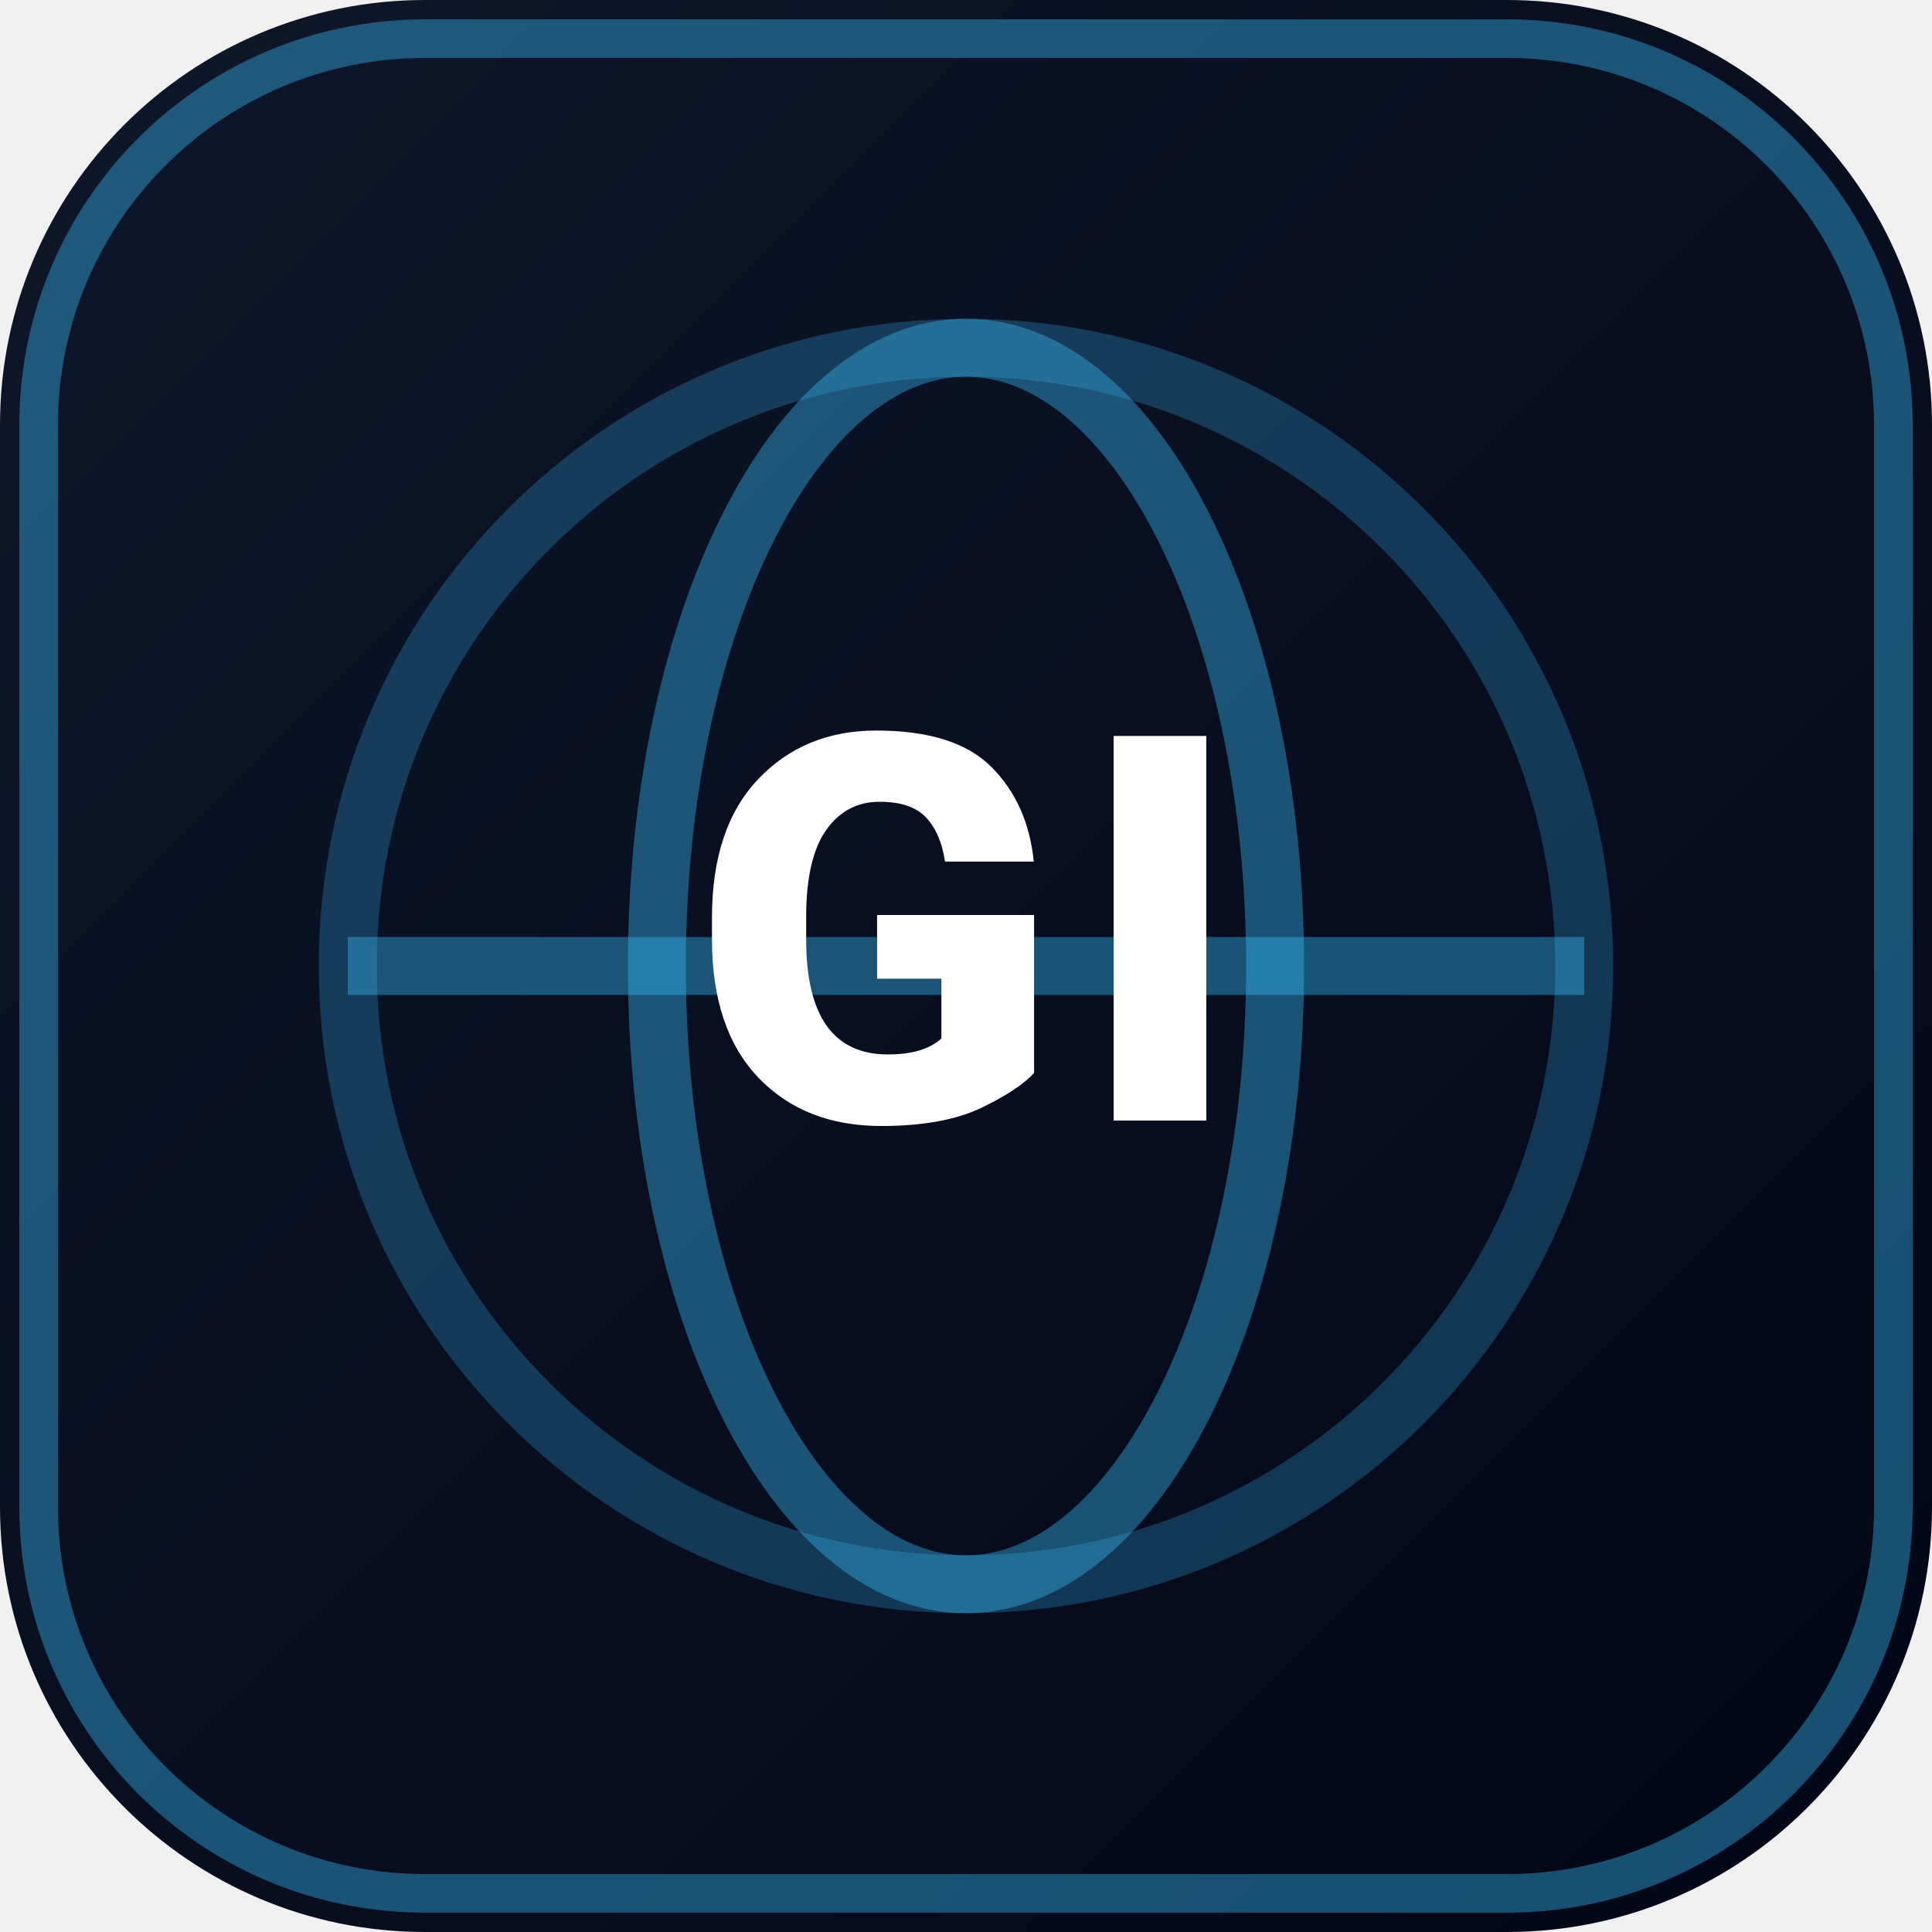
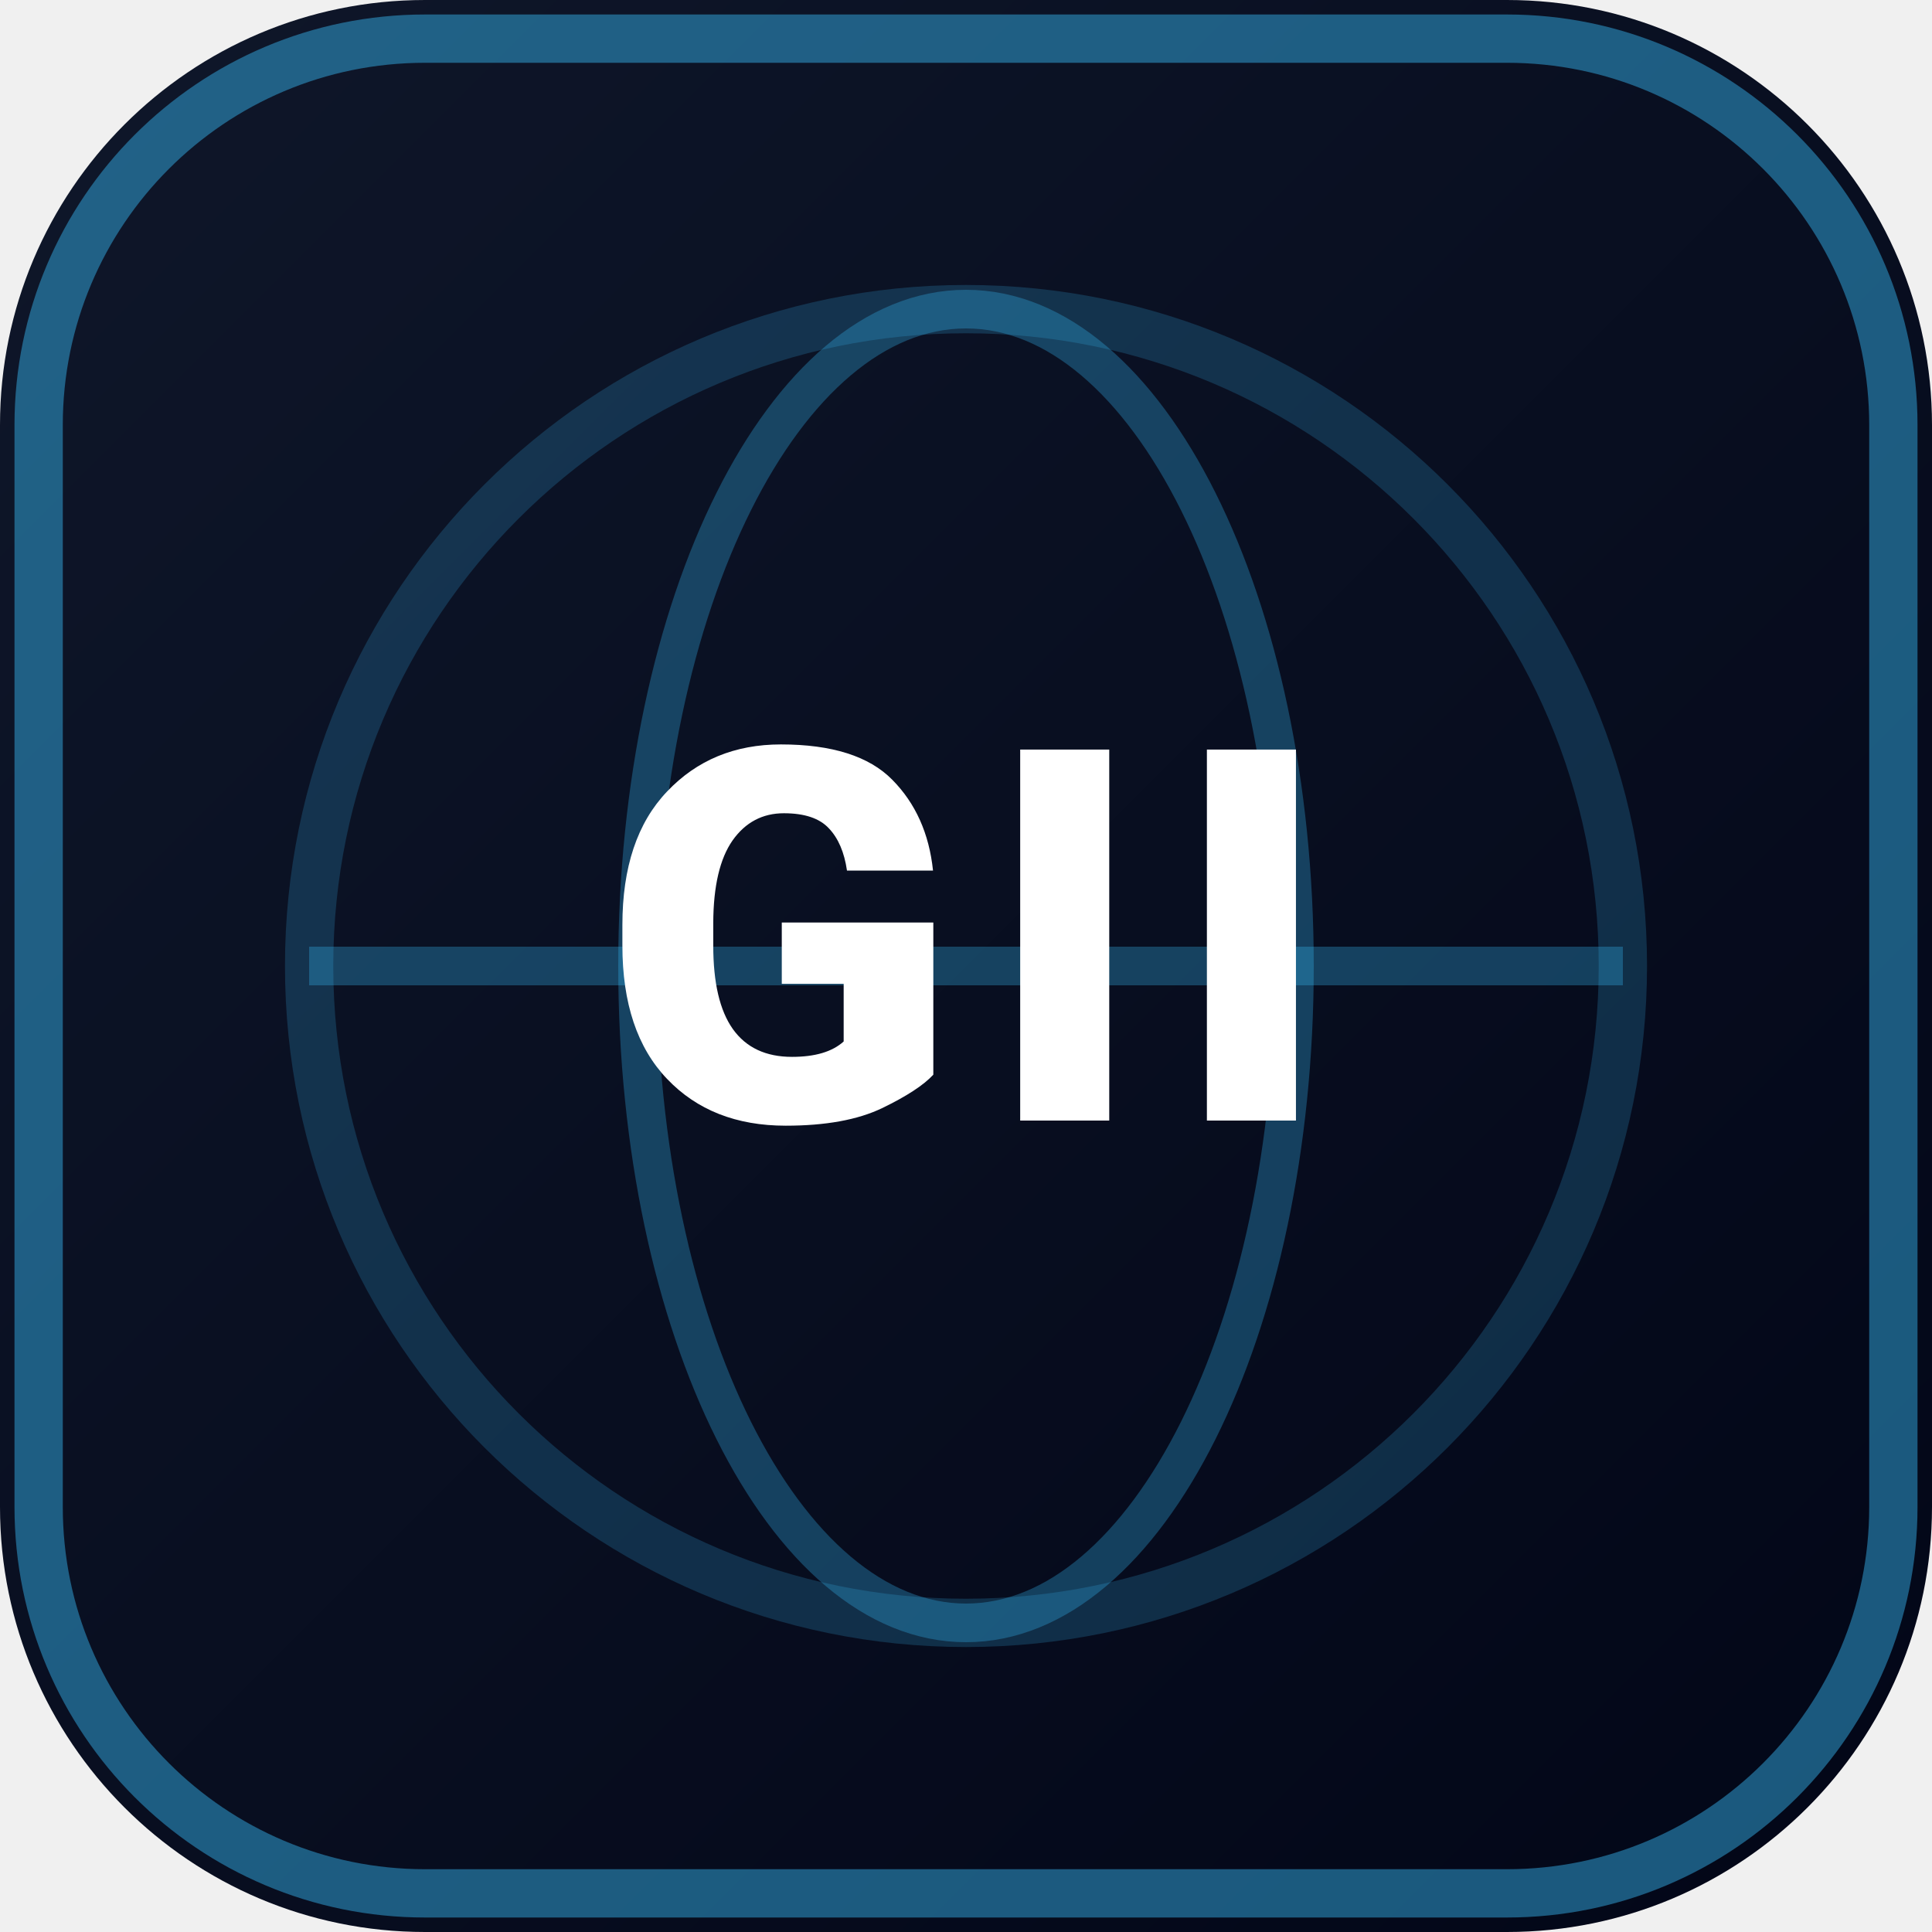
<svg xmlns="http://www.w3.org/2000/svg" viewBox="0 0 100 100" width="100" height="100">
  <defs>
-     <linearGradient id="grad" x1="0%" y1="0%" x2="100%" y2="100%">
+     <linearGradient id="giiGrad" x1="0%" y1="0%" x2="100%" y2="100%">
      <stop offset="0%" stop-color="#38bdf8" />
-       <stop offset="100%" stop-color="#3b82f6" />
+       <stop offset="50%" stop-color="#3b82f6" />
+       <stop offset="100%" stop-color="#2563eb" />
    </linearGradient>
-     <linearGradient id="bg" x1="0%" y1="0%" x2="100%" y2="100%">
+     <linearGradient id="bgGrad" x1="0%" y1="0%" x2="100%" y2="100%">
      <stop offset="0%" stop-color="#0f172a" />
      <stop offset="100%" stop-color="#020617" />
    </linearGradient>
  </defs>
-   <rect width="100" height="100" rx="22" fill="url(#bg)" />
-   <rect width="96" height="96" x="2" y="2" rx="20" fill="none" stroke="rgba(56, 189, 248, 0.4)" stroke-width="2" />
-   <circle cx="50" cy="50" r="32" fill="none" stroke="rgba(56, 189, 248, 0.25)" stroke-width="3" />
-   <ellipse cx="50" cy="50" rx="16" ry="32" fill="none" stroke="rgba(56, 189, 248, 0.4)" stroke-width="3" />
-   <line x1="18" y1="50" x2="82" y2="50" stroke="rgba(56, 189, 248, 0.4)" stroke-width="3" />
-   <text x="50" y="58" font-family="-apple-system, BlinkMacSystemFont, 'Segoe UI', Roboto, sans-serif" font-weight="900" font-size="28" fill="#ffffff" text-anchor="middle" letter-spacing="1">GI</text>
+   <rect width="100" height="100" rx="22" fill="url(#bgGrad)" />
+   <rect width="96" height="96" x="2" y="2" rx="20" fill="none" stroke="rgba(56, 189, 248, 0.45)" stroke-width="2.5" />
+   <circle cx="50" cy="50" r="34" fill="none" stroke="rgba(56, 189, 248, 0.2)" stroke-width="2.5" />
+   <ellipse cx="50" cy="50" rx="17" ry="34" fill="none" stroke="rgba(56, 189, 248, 0.3)" stroke-width="2" />
+   <line x1="16" y1="50" x2="84" y2="50" stroke="rgba(56, 189, 248, 0.3)" stroke-width="2" />
+   <text x="50" y="58" font-family="-apple-system, BlinkMacSystemFont, 'Segoe UI', Roboto, 'SF Pro Display', sans-serif" font-weight="900" font-size="27" fill="#ffffff" text-anchor="middle" letter-spacing="1.5">GII</text>
</svg>
